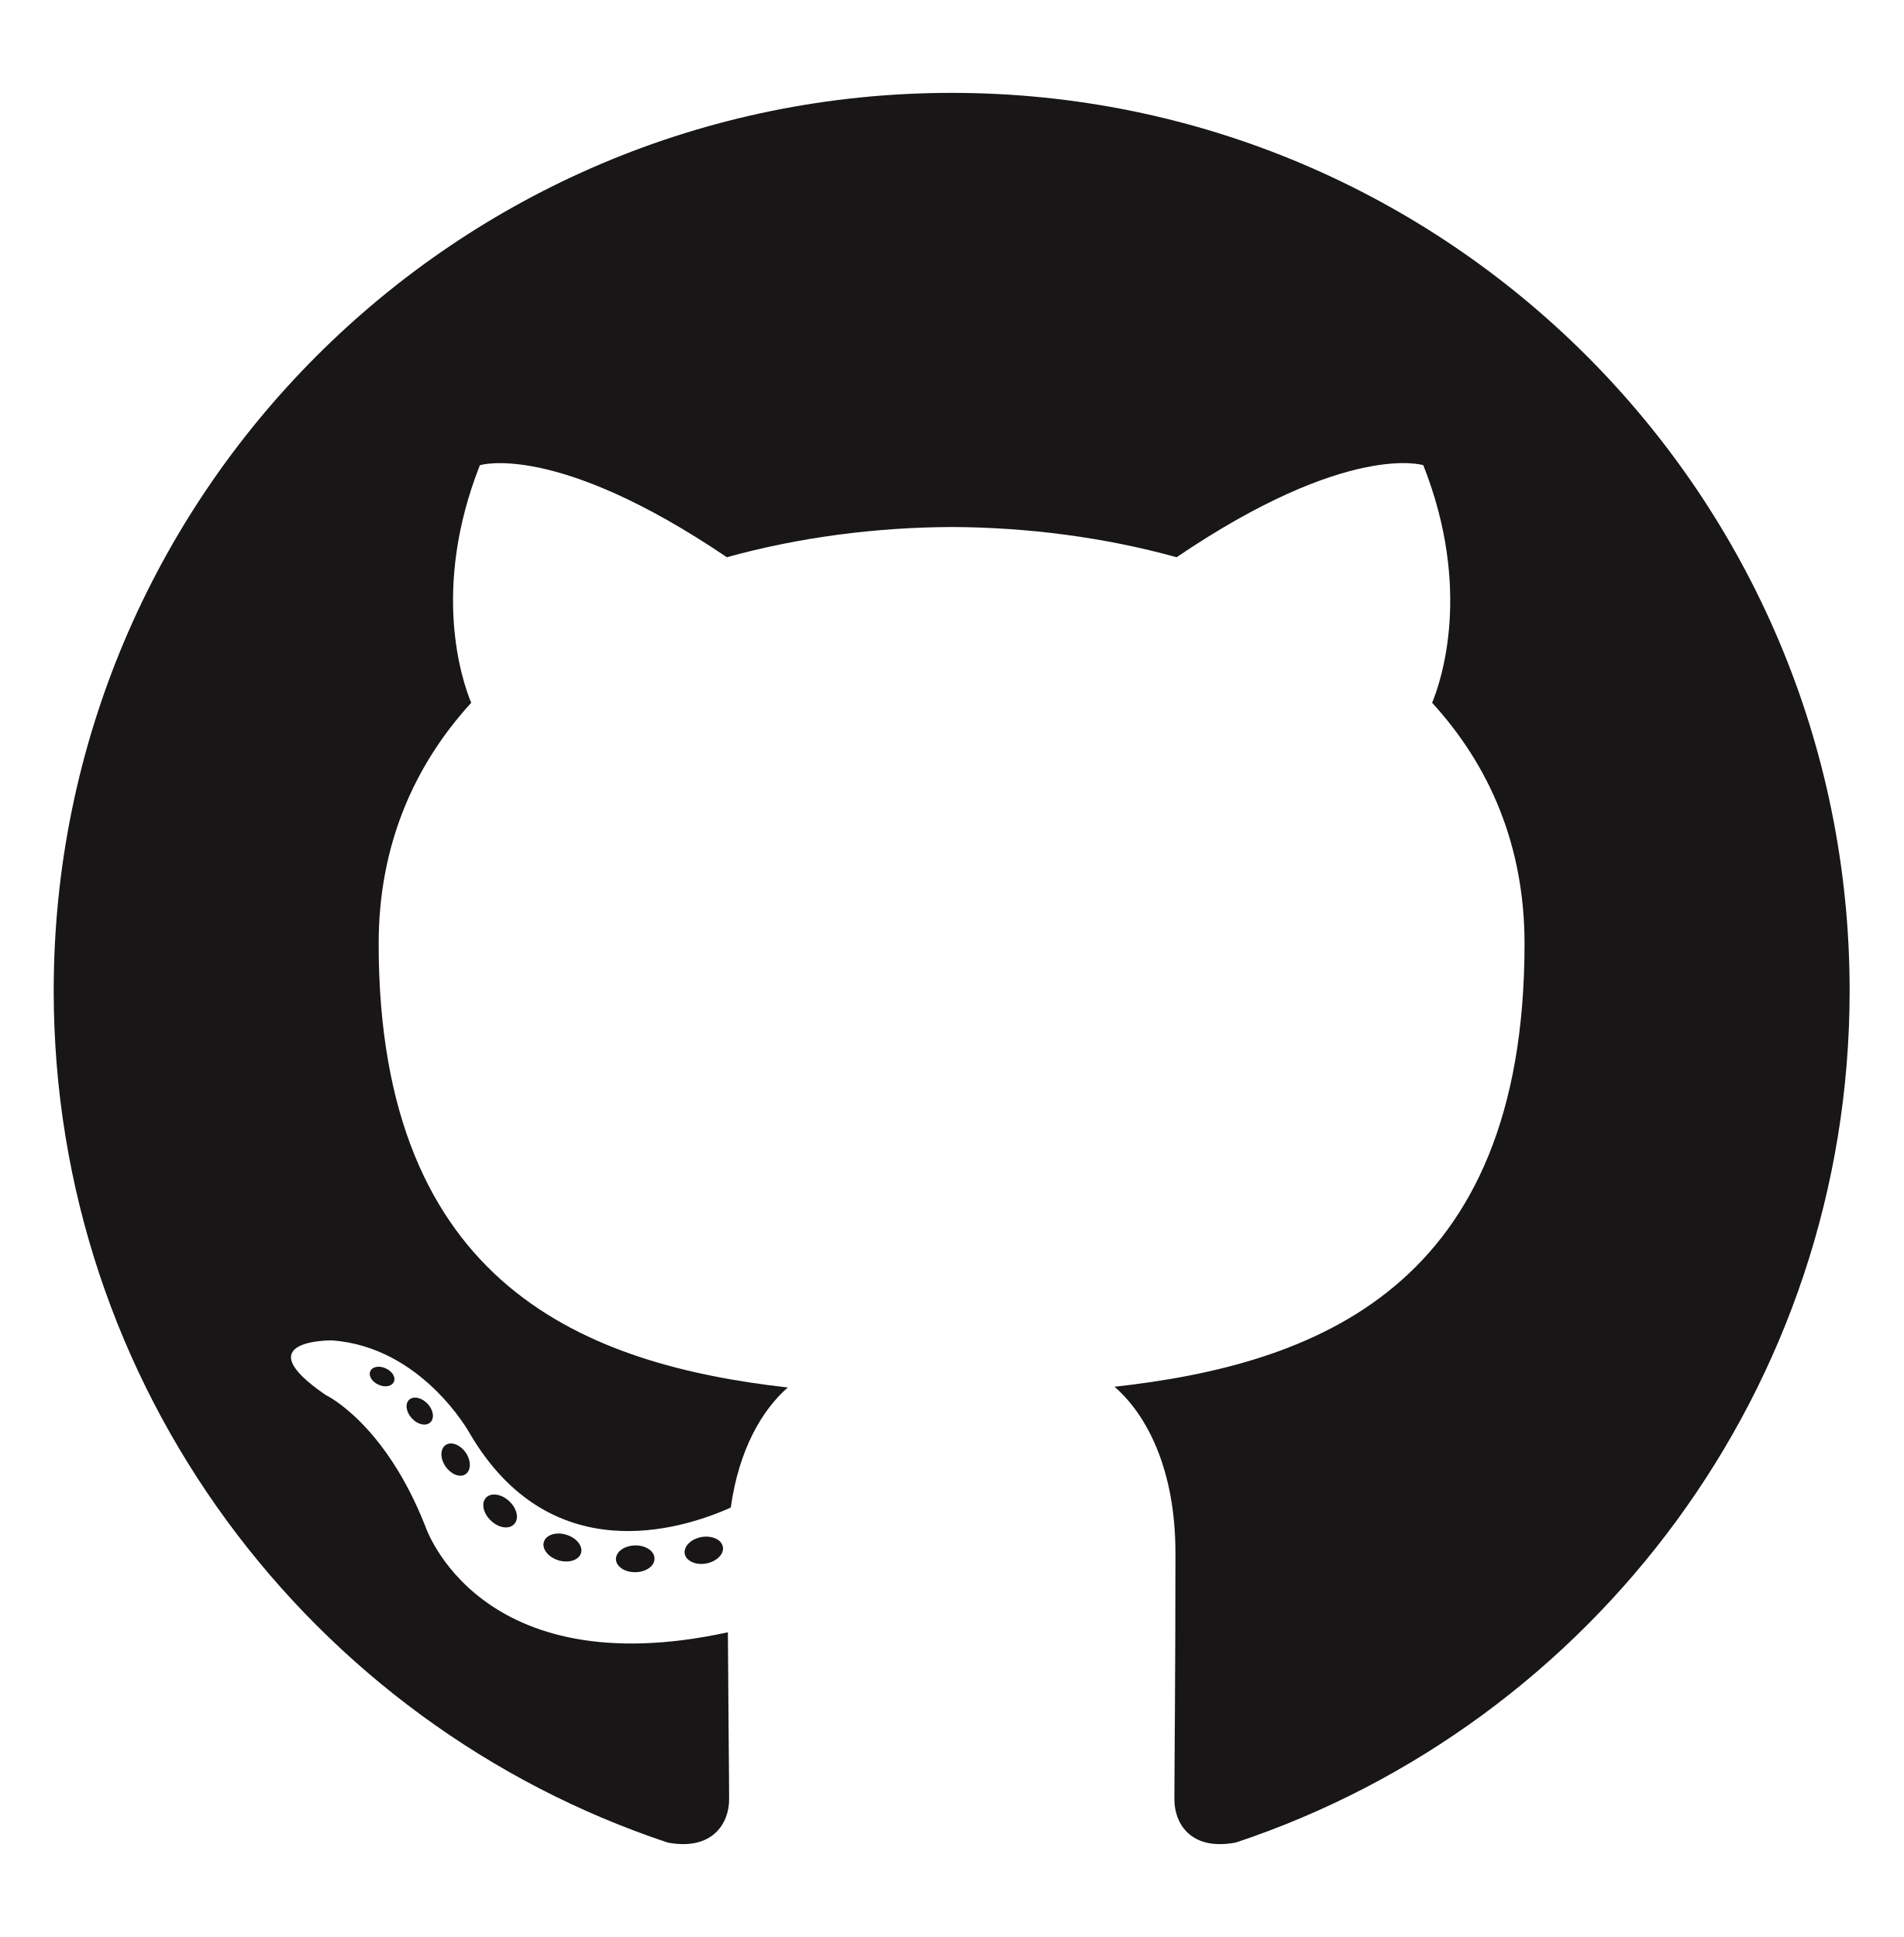
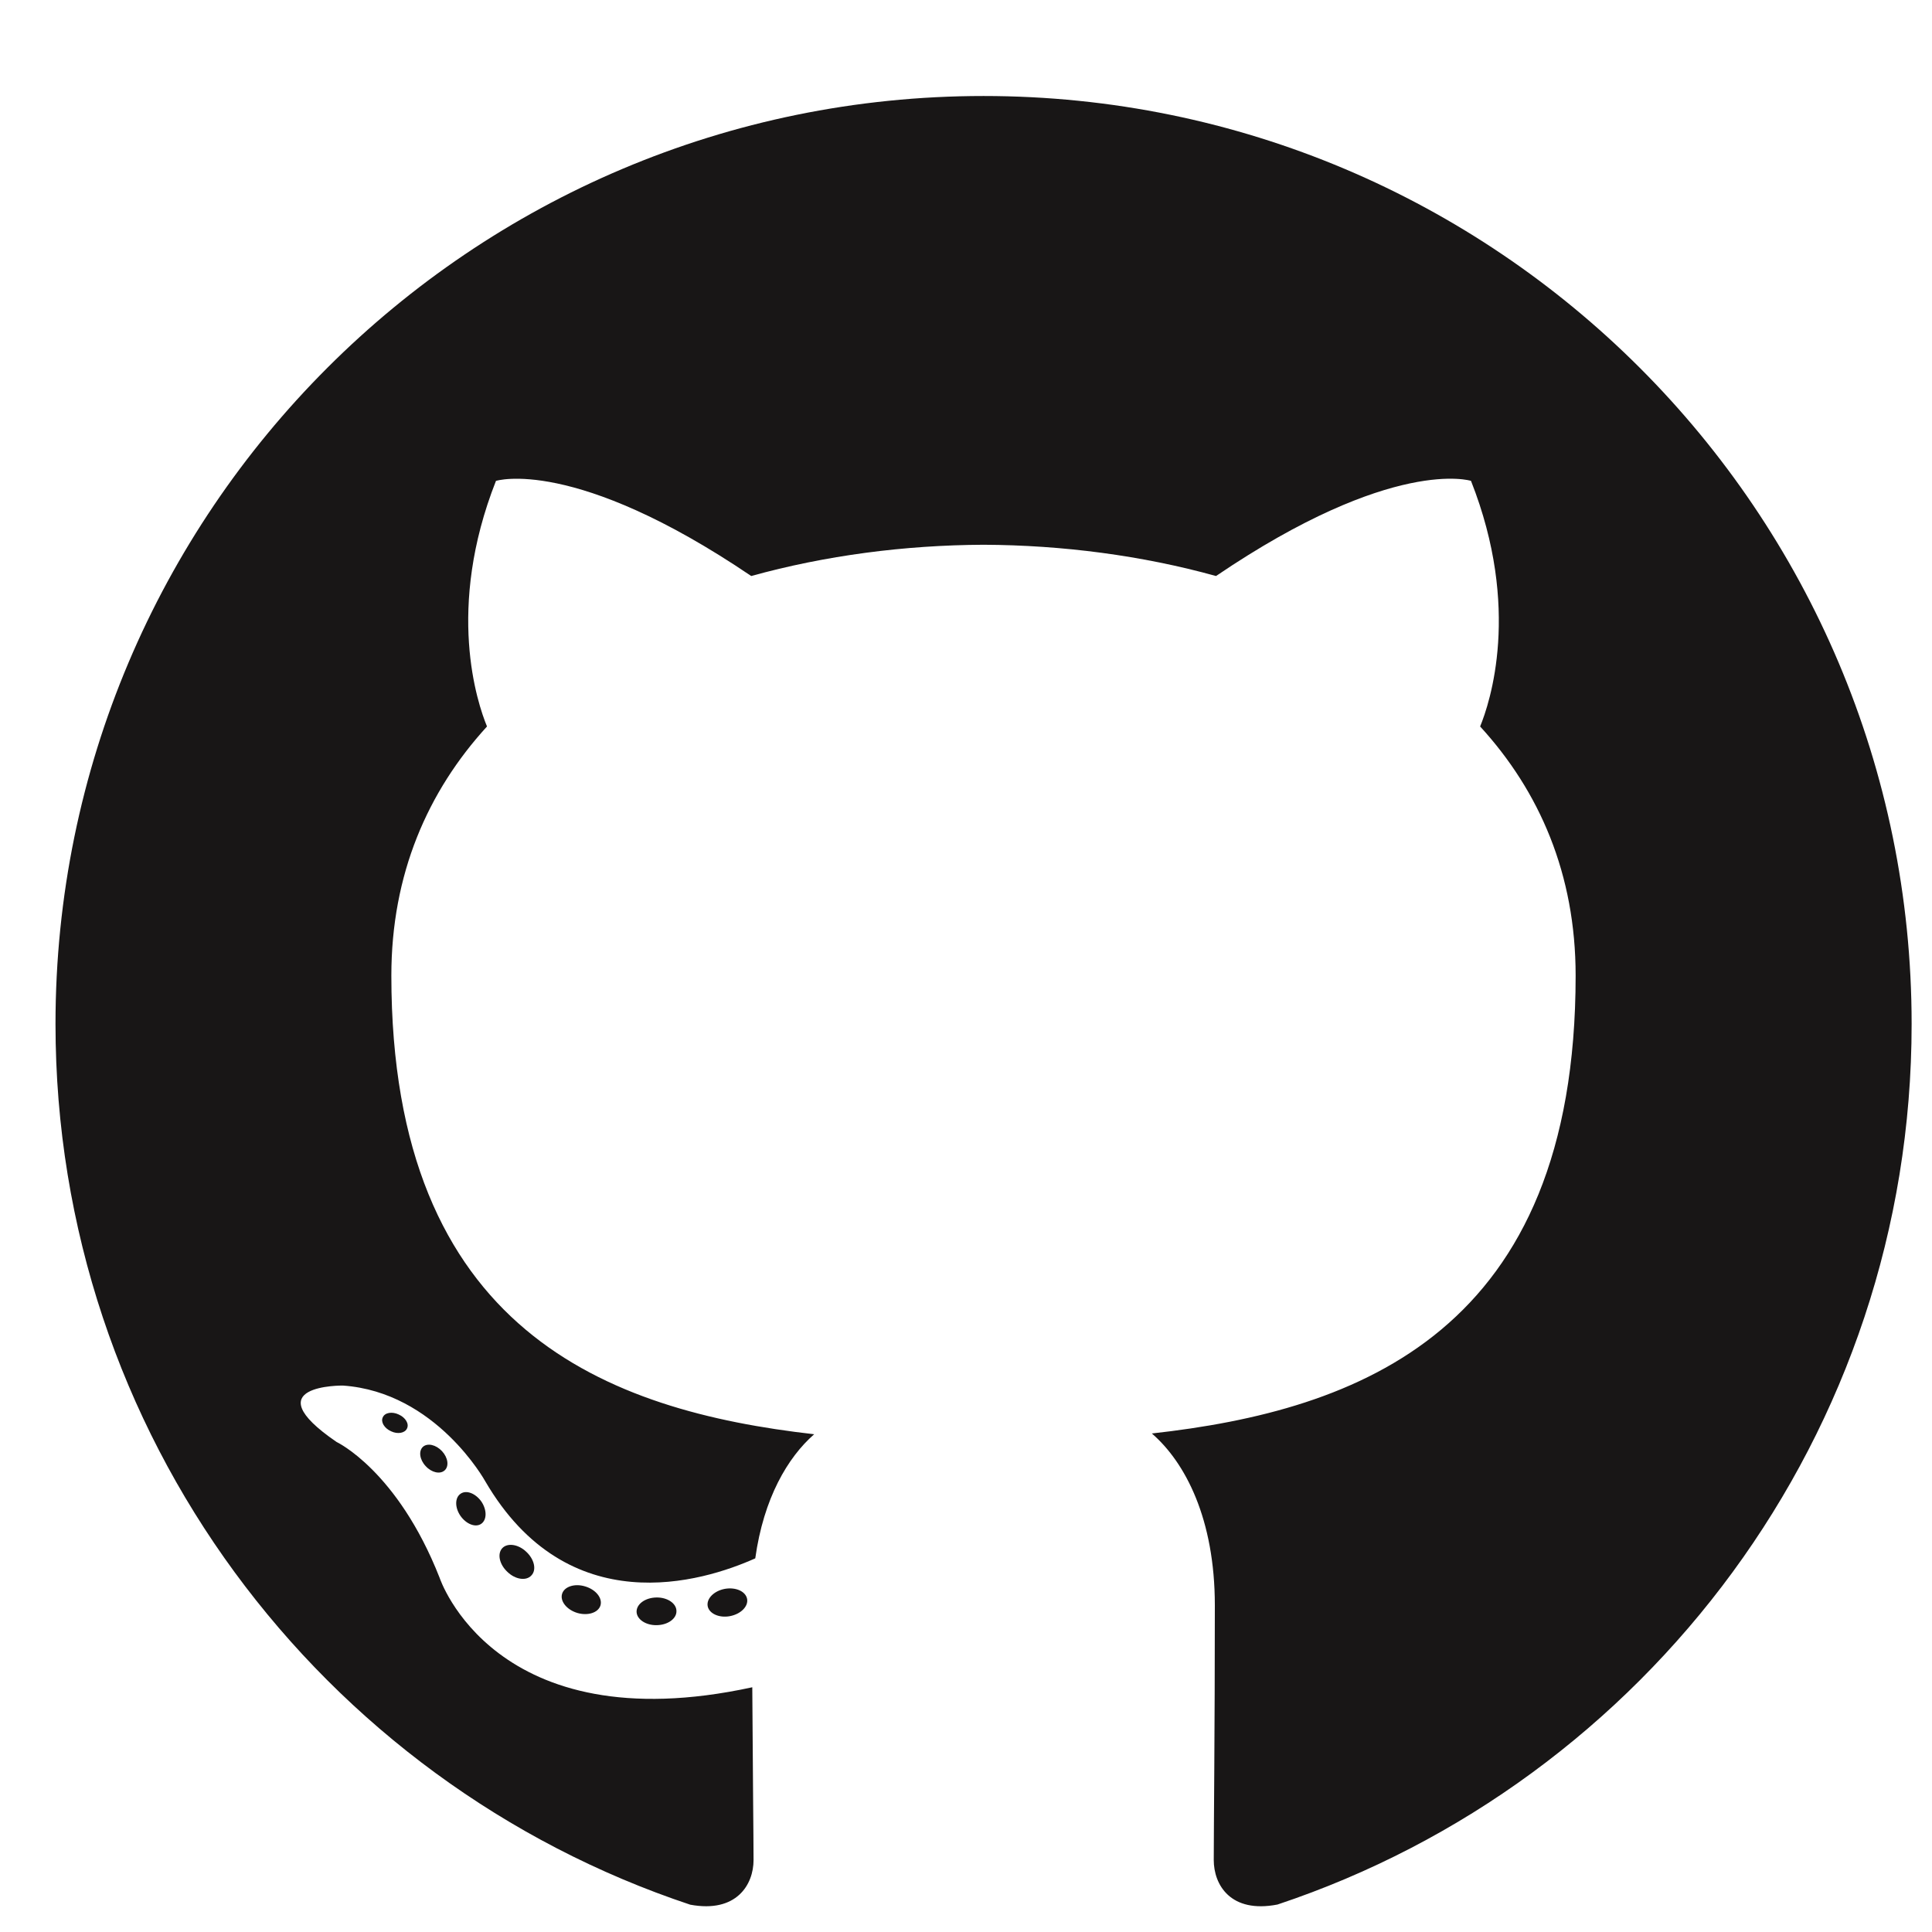
- <svg xmlns="http://www.w3.org/2000/svg" width="56" height="57" viewBox="0 0 56 57" fill="none">
+ <svg xmlns="http://www.w3.org/2000/svg" width="55" height="55" viewBox="0 0 55 55" fill="none">
  <path fill-rule="evenodd" clip-rule="evenodd" d="M28 2.733C13.411 2.733 1.58 14.56 1.58 29.152C1.58 40.826 9.15 50.729 19.648 54.222C20.968 54.468 21.452 53.649 21.452 52.952C21.452 52.322 21.428 50.24 21.416 48.033C14.066 49.631 12.515 44.916 12.515 44.916C11.314 41.862 9.582 41.05 9.582 41.05C7.185 39.41 9.763 39.444 9.763 39.444C12.415 39.63 13.813 42.167 13.813 42.167C16.169 46.205 19.993 45.038 21.501 44.363C21.738 42.655 22.423 41.489 23.178 40.83C17.31 40.163 11.141 37.897 11.141 27.773C11.141 24.889 12.173 22.532 13.864 20.681C13.589 20.017 12.684 17.329 14.119 13.69C14.119 13.69 16.337 12.98 21.386 16.398C23.494 15.813 25.754 15.518 28 15.508C30.244 15.518 32.506 15.812 34.618 16.398C39.661 12.979 41.876 13.689 41.876 13.689C43.314 17.328 42.41 20.016 42.136 20.681C43.83 22.531 44.855 24.888 44.855 27.773C44.855 37.92 38.674 40.154 32.791 40.808C33.739 41.628 34.584 43.236 34.584 45.701C34.584 49.236 34.553 52.081 34.553 52.951C34.553 53.654 35.029 54.478 36.368 54.218C46.859 50.721 54.42 40.821 54.42 29.152C54.42 14.561 42.591 2.733 28 2.733Z" fill="#181616" />
  <path d="M11.587 40.665C11.528 40.797 11.322 40.836 11.134 40.746C10.941 40.66 10.834 40.481 10.896 40.35C10.953 40.214 11.16 40.177 11.351 40.268C11.544 40.354 11.653 40.534 11.586 40.666L11.587 40.665ZM12.657 41.859C12.531 41.976 12.285 41.922 12.118 41.737C11.945 41.553 11.912 41.307 12.04 41.188C12.171 41.072 12.41 41.127 12.583 41.311C12.755 41.497 12.789 41.741 12.657 41.86L12.657 41.859ZM13.699 43.38C13.537 43.493 13.272 43.388 13.108 43.153C12.946 42.917 12.946 42.635 13.113 42.523C13.276 42.41 13.537 42.512 13.703 42.745C13.864 42.983 13.864 43.266 13.699 43.38ZM15.126 44.851C14.981 45.011 14.672 44.968 14.447 44.75C14.216 44.537 14.152 44.234 14.297 44.075C14.444 43.915 14.754 43.959 14.981 44.175C15.211 44.388 15.281 44.692 15.127 44.85L15.126 44.851ZM17.094 45.704C17.03 45.911 16.733 46.005 16.434 45.917C16.135 45.826 15.939 45.584 16.001 45.375C16.062 45.167 16.361 45.069 16.662 45.163C16.961 45.253 17.157 45.494 17.094 45.704ZM19.257 45.862C19.264 46.08 19.011 46.26 18.697 46.265C18.381 46.272 18.125 46.096 18.122 45.881C18.122 45.661 18.37 45.483 18.686 45.477C19 45.471 19.257 45.646 19.257 45.862L19.257 45.862ZM21.269 45.52C21.306 45.732 21.088 45.951 20.776 46.009C20.47 46.066 20.185 45.934 20.146 45.723C20.108 45.505 20.331 45.287 20.637 45.231C20.949 45.177 21.229 45.304 21.269 45.52Z" fill="#181616" />
</svg>
